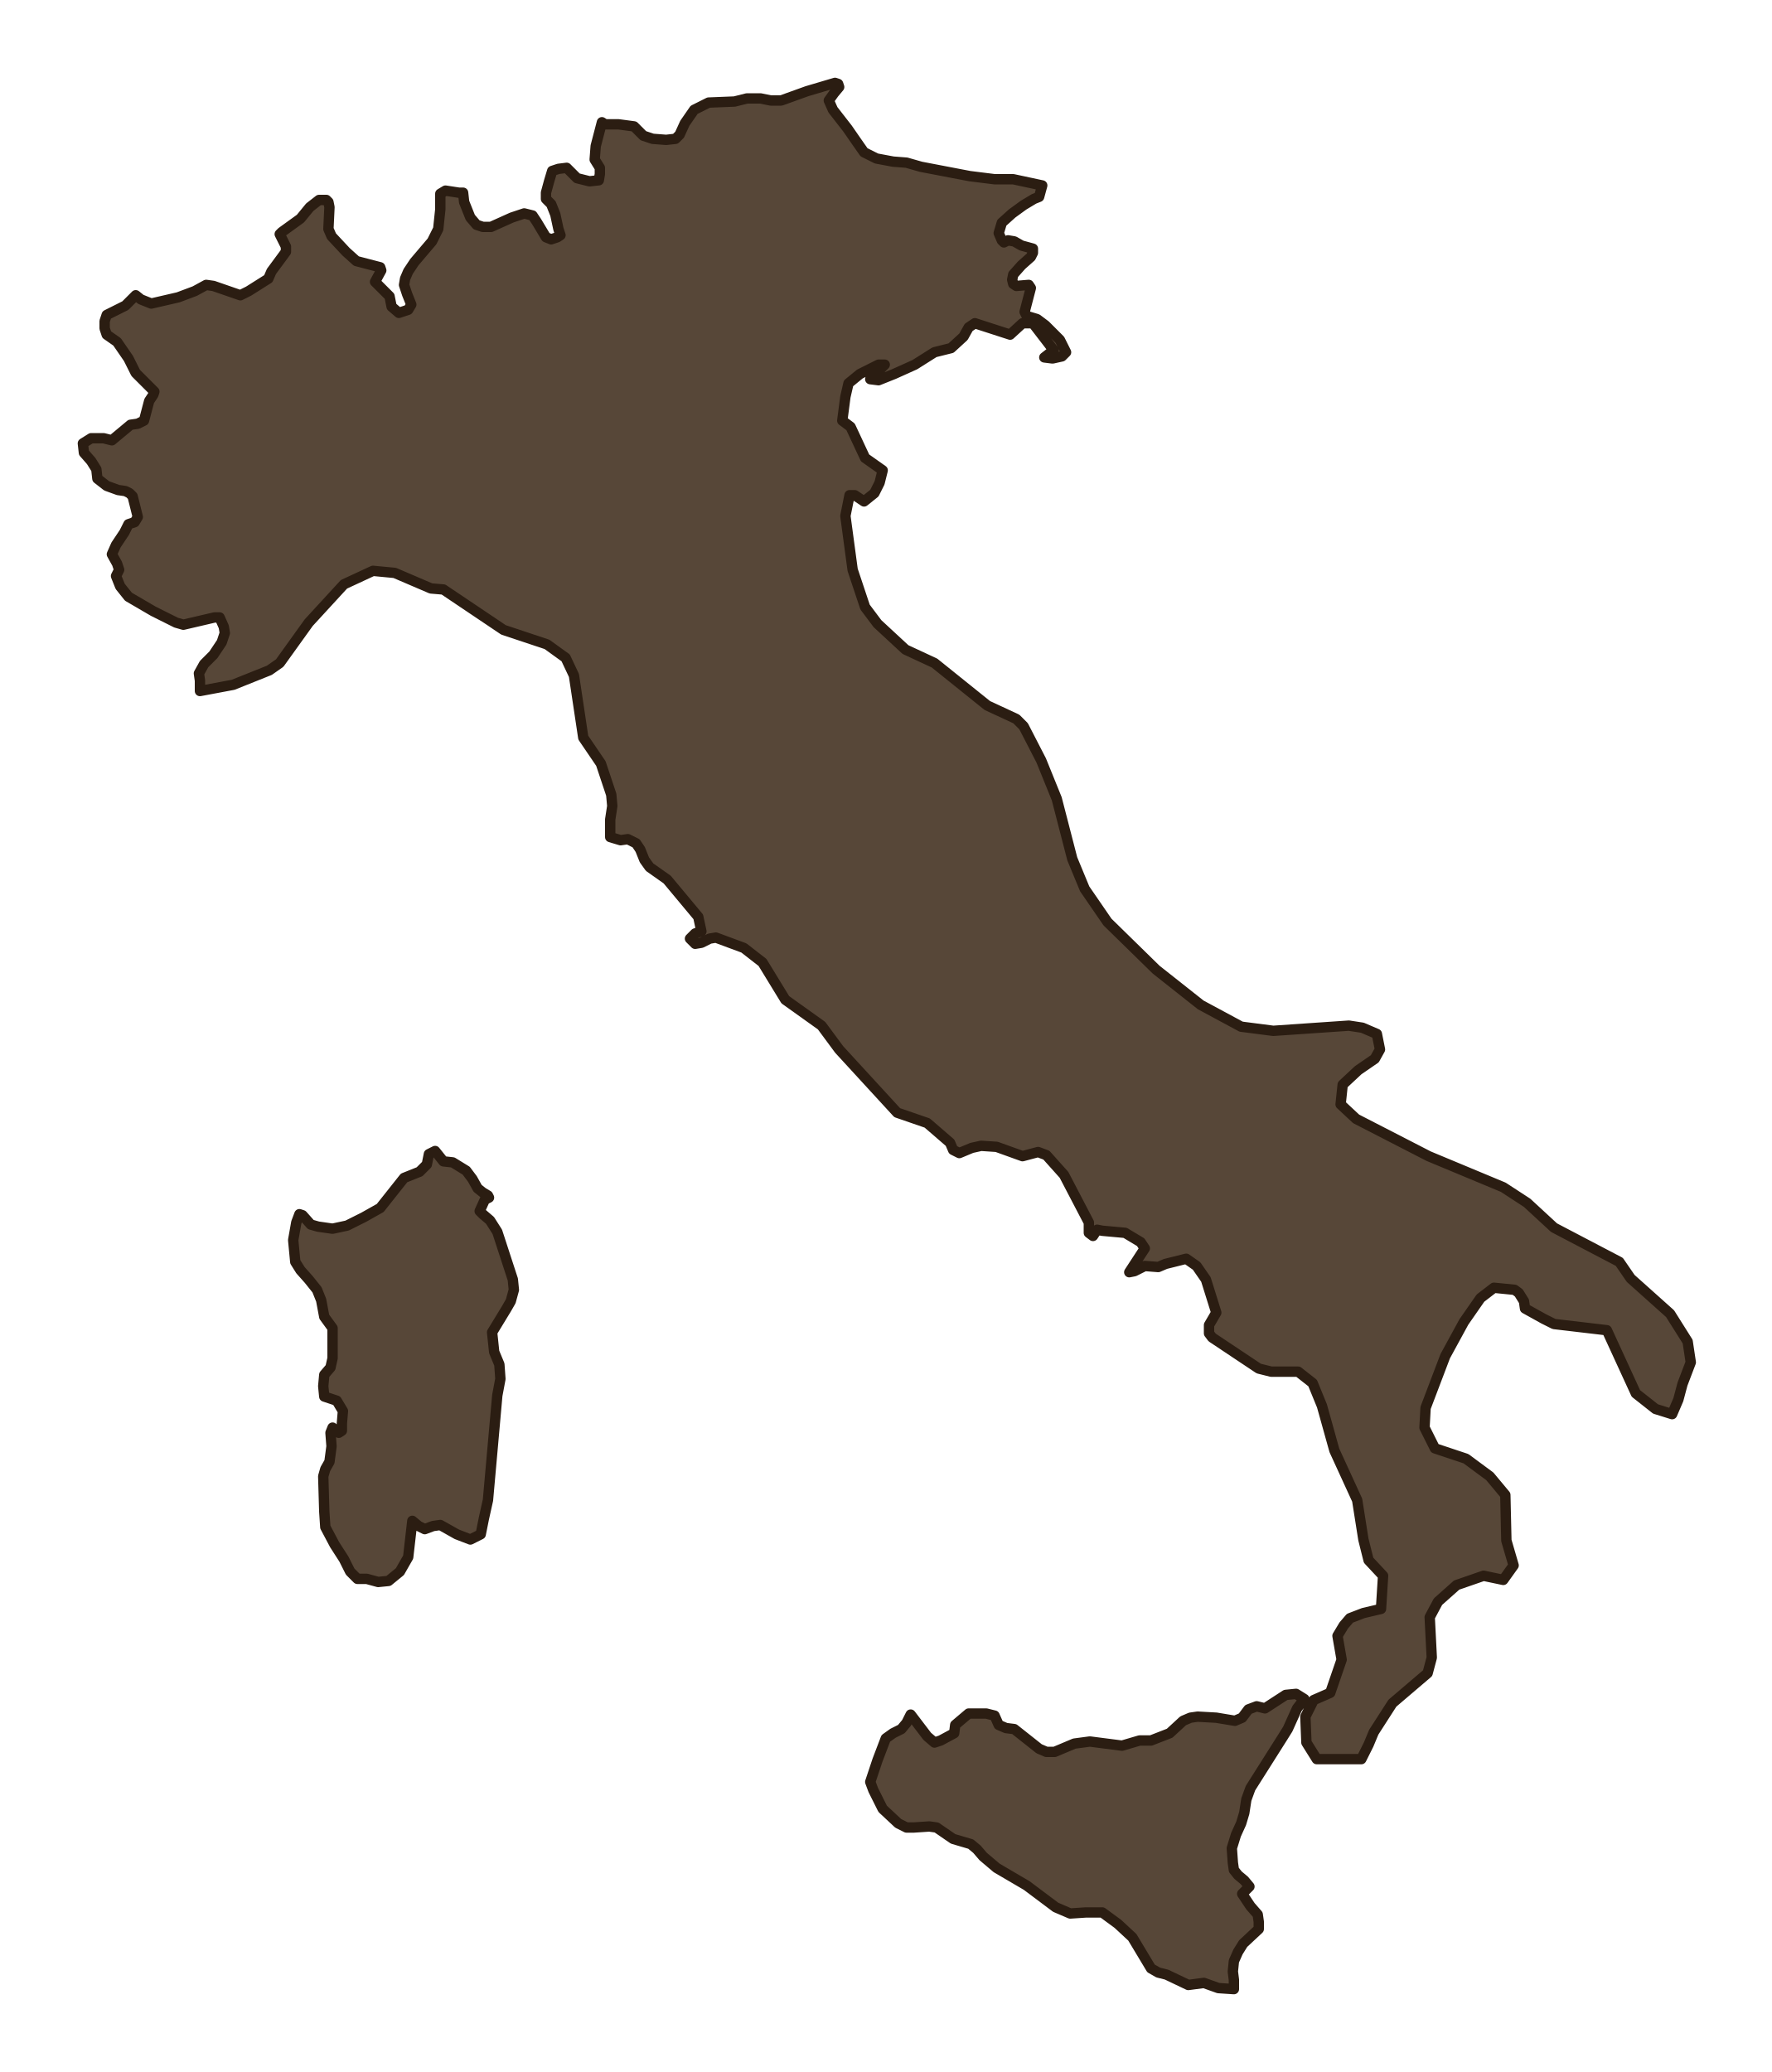
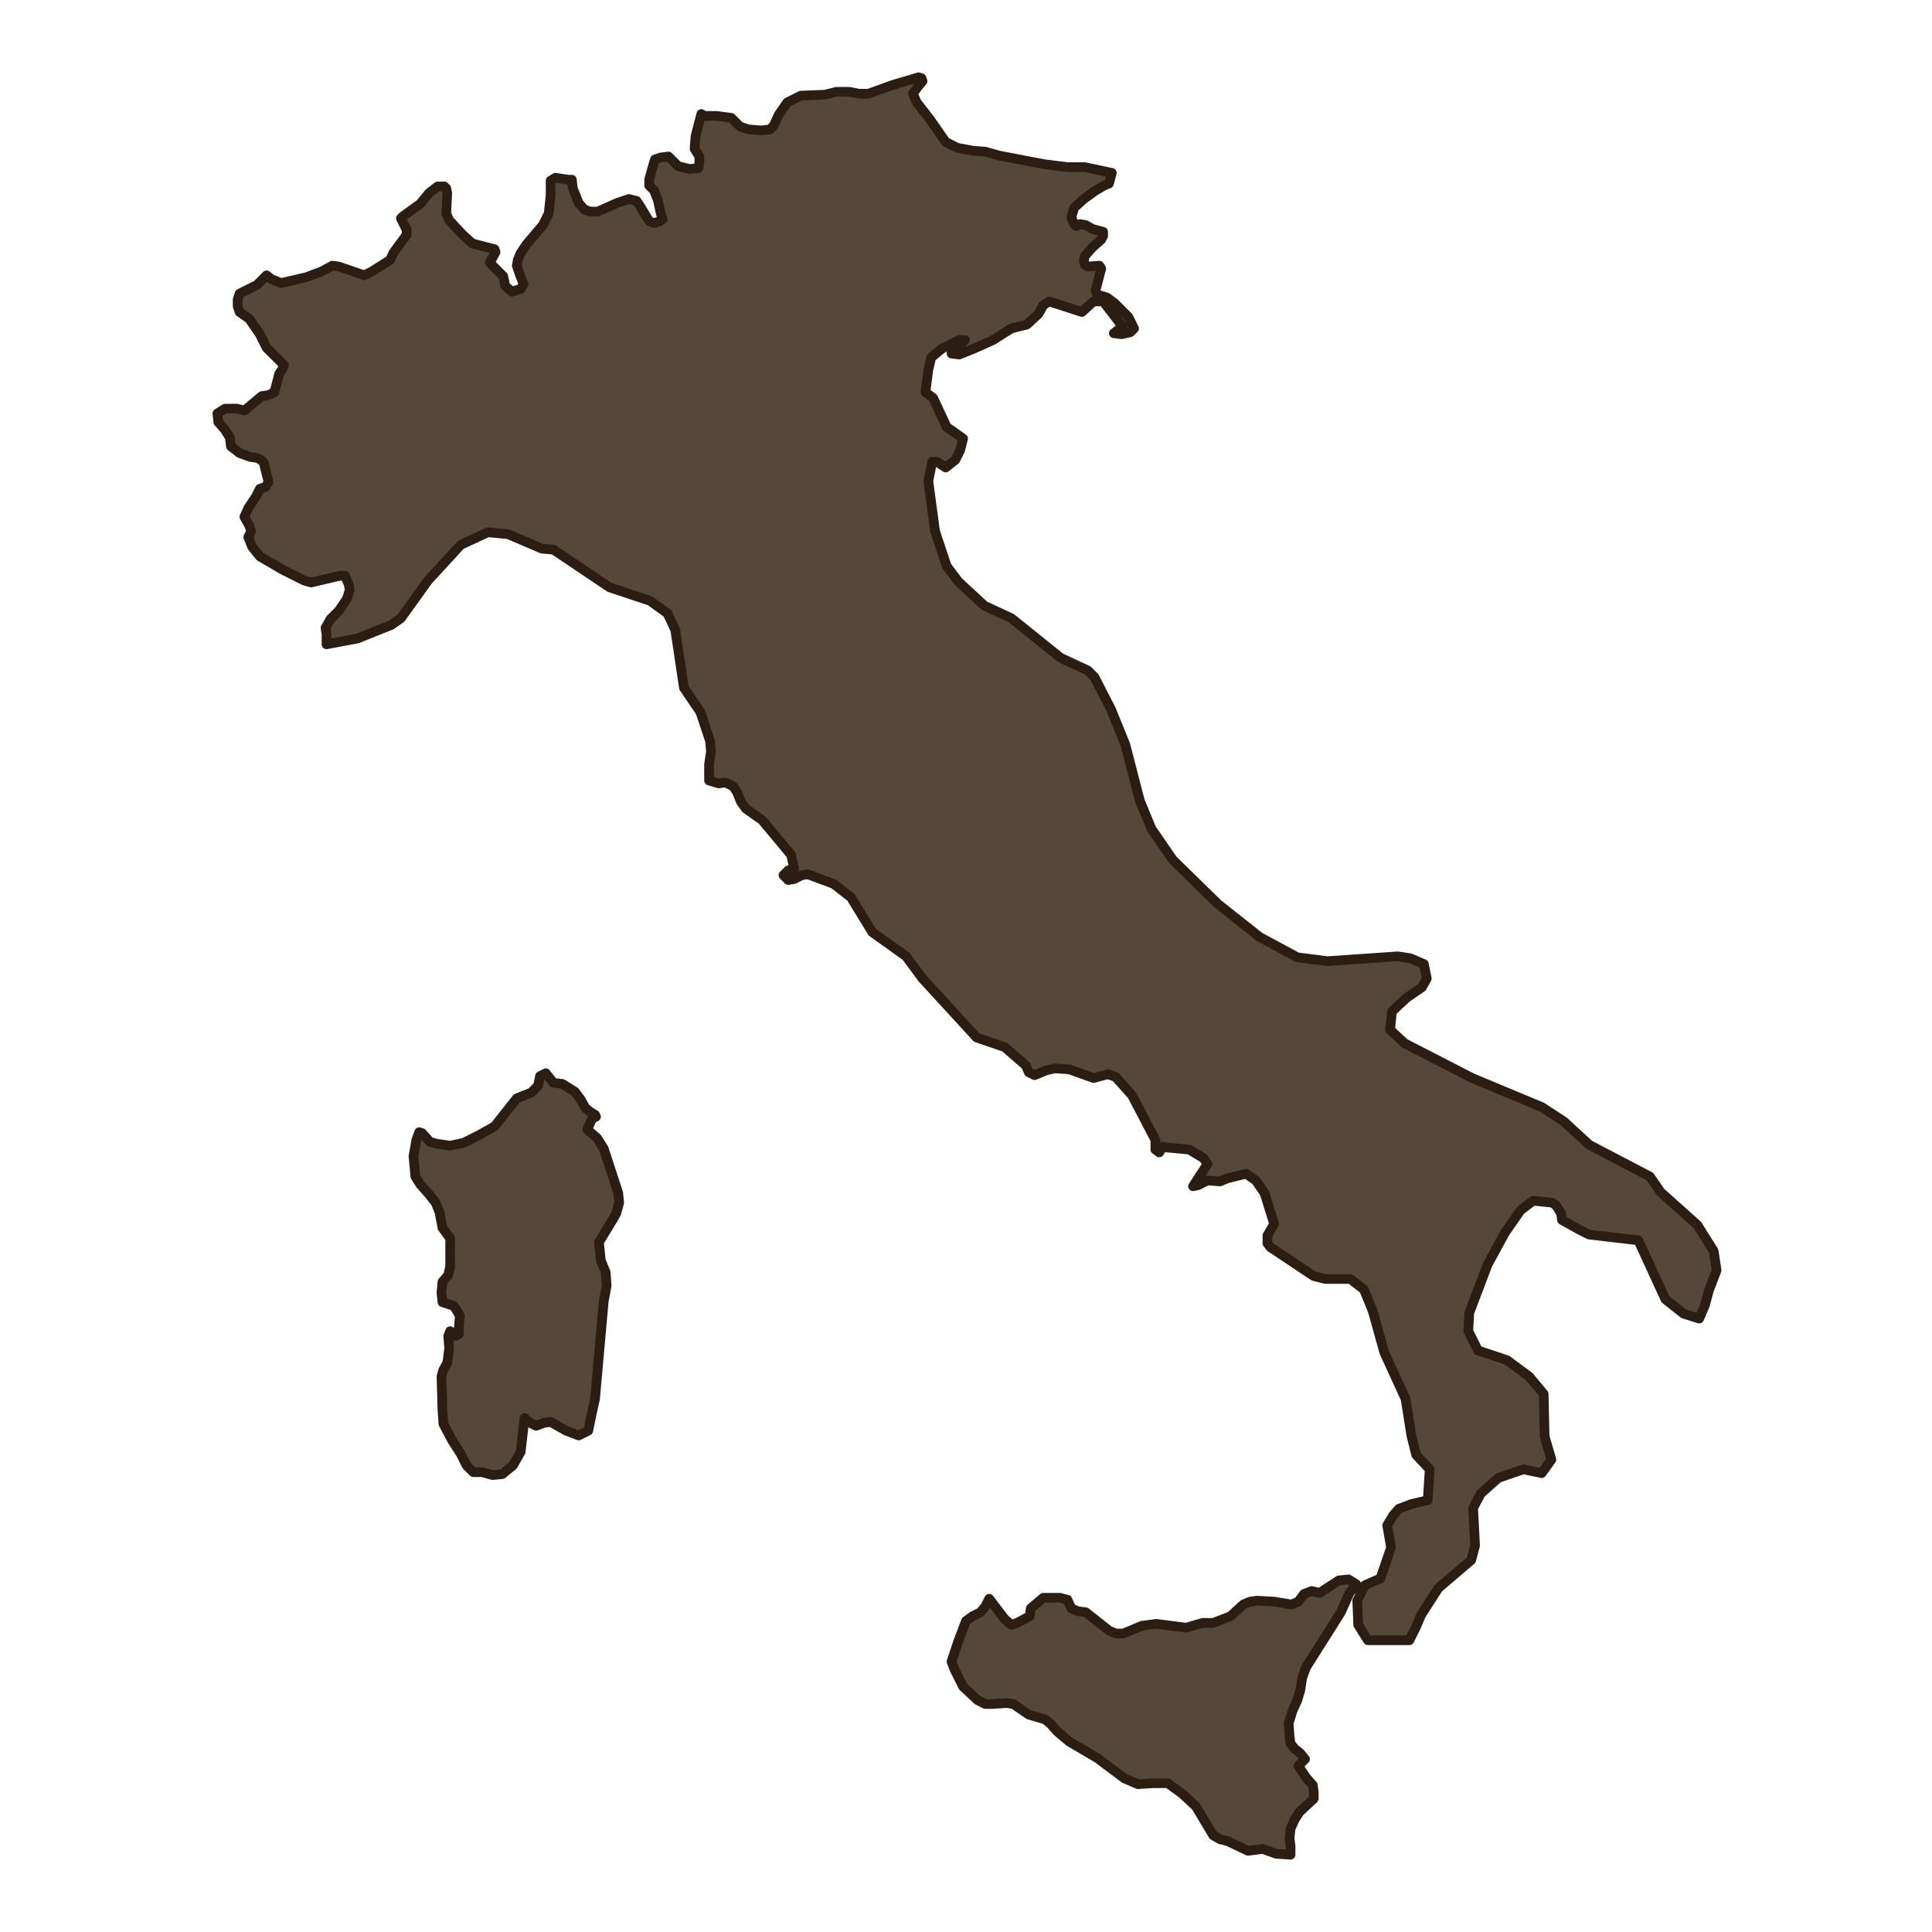
- <svg xmlns="http://www.w3.org/2000/svg" viewBox="0 0 171 200">
+ <svg xmlns="http://www.w3.org/2000/svg" viewBox="-14.5 0 200 200">
  <path d="M13.1,28.5 L13.6,28.9 L14.6,29.3 L17.2,28.7 L18.8,28.1 L19.9,27.5 L20.6,27.6 L23.2,28.5 L24.0,28.1 L25.9,26.9 L26.2,26.2 L27.6,24.3 L27.6,23.8 L27.0,22.6 L27.2,22.4 L29.0,21.1 L29.9,20.0 L30.8,19.3 L31.5,19.3 L31.7,19.5 L31.8,20.0 L31.7,22.1 L32.0,22.8 L33.4,24.3 L34.4,25.2 L36.7,25.8 L36.8,26.1 L36.2,27.2 L37.6,28.6 L37.8,29.6 L38.5,30.2 L39.4,29.9 L39.7,29.4 L39.3,28.4 L39.0,27.5 L39.1,26.9 L39.4,26.2 L40.0,25.3 L41.7,23.3 L42.3,22.1 L42.5,20.2 L42.5,18.7 L43.0,18.4 L44.3,18.6 L44.7,18.6 L44.8,19.5 L45.4,21.0 L46.0,21.7 L46.6,21.9 L47.4,21.9 L49.4,21.0 L50.6,20.6 L51.4,20.8 L51.8,21.4 L52.7,22.9 L53.2,23.1 L53.8,22.9 L54.1,22.7 L53.9,22.1 L53.6,20.7 L53.2,19.7 L52.7,19.2 L52.7,18.6 L53.0,17.5 L53.3,16.5 L53.9,16.3 L54.7,16.2 L55.7,17.2 L56.9,17.5 L57.8,17.4 L57.9,16.8 L57.9,16.2 L57.4,15.4 L57.5,14.1 L58.1,11.8 L58.4,12.0 L59.7,12.0 L61.2,12.2 L62.1,13.1 L63.0,13.4 L64.3,13.5 L65.2,13.4 L65.6,13.0 L66.1,11.9 L67.0,10.6 L68.4,9.9 L70.9,9.8 L72.1,9.5 L73.4,9.5 L74.4,9.7 L75.4,9.7 L77.9,8.8 L80.6,8.0 L80.9,8.1 L81.0,8.4 L80.5,9.0 L80.0,9.7 L80.4,10.6 L81.8,12.4 L82.7,13.7 L83.4,14.7 L84.6,15.3 L86.2,15.6 L87.5,15.7 L88.9,16.1 L93.6,17.0 L96.0,17.3 L97.8,17.3 L100.6,17.9 L100.3,19.0 L99.8,19.2 L98.8,19.8 L97.7,20.6 L96.7,21.5 L96.4,22.5 L96.7,23.2 L96.9,23.4 L97.3,23.2 L97.9,23.3 L98.6,23.7 L99.7,24.0 L99.7,24.4 L99.5,24.8 L98.6,25.6 L97.8,26.5 L97.7,27.0 L97.8,27.4 L98.1,27.6 L99.3,27.5 L99.5,27.8 L98.9,30.1 L99.1,30.5 L100.1,30.8 L100.9,31.4 L102.3,32.8 L102.9,34.0 L102.5,34.4 L101.6,34.6 L100.8,34.5 L101.7,33.8 L99.7,31.2 L98.7,31.2 L97.5,32.3 L94.1,31.2 L93.5,31.6 L93.0,32.5 L91.8,33.6 L90.2,34.0 L88.3,35.2 L86.3,36.1 L84.8,36.7 L84.0,36.6 L85.4,35.2 L84.8,35.2 L83.0,36.1 L81.9,37.0 L81.6,38.3 L81.3,40.6 L82.1,41.2 L83.5,44.2 L85.2,45.4 L84.9,46.6 L84.4,47.6 L83.4,48.4 L82.5,47.8 L82.0,47.8 L81.6,49.8 L82.3,55.0 L83.5,58.6 L84.7,60.2 L87.4,62.7 L90.2,64.0 L95.3,68.1 L98.1,69.4 L98.8,70.1 L100.5,73.4 L102.0,77.1 L103.5,82.9 L104.7,85.8 L106.9,89.0 L111.6,93.6 L115.9,97.0 L119.8,99.1 L122.9,99.5 L130.2,99.0 L131.5,99.2 L132.9,99.8 L133.2,101.3 L132.7,102.2 L131.1,103.3 L129.6,104.7 L129.4,106.6 L130.9,108.0 L137.9,111.6 L145.1,114.6 L147.4,116.1 L150.0,118.5 L156.3,121.8 L157.4,123.4 L161.2,126.8 L162.9,129.5 L163.2,131.5 L162.4,133.6 L162.0,135.1 L161.4,136.5 L159.8,136.0 L157.9,134.5 L155.1,128.4 L150.0,127.8 L149.0,127.3 L147.2,126.3 L147.1,125.6 L146.6,124.8 L146.2,124.5 L144.2,124.3 L142.9,125.3 L141.3,127.6 L139.5,130.9 L137.6,135.9 L137.5,137.8 L138.5,139.8 L141.5,140.8 L143.8,142.5 L145.3,144.3 L145.4,148.7 L146.1,151.1 L145.1,152.5 L143.2,152.1 L140.6,153.0 L138.8,154.6 L138.0,156.1 L138.2,160.0 L137.8,161.5 L134.4,164.4 L132.6,167.2 L132.1,168.4 L131.4,169.8 L127.1,169.8 L126.1,168.2 L126.0,165.7 L126.8,164.1 L128.4,163.4 L129.5,160.2 L129.1,157.9 L129.7,156.9 L130.3,156.2 L131.6,155.7 L133.3,155.3 L133.5,152.1 L132.1,150.6 L131.6,148.6 L131.0,144.8 L128.8,140.0 L127.6,135.7 L126.7,133.5 L125.3,132.4 L122.7,132.4 L121.5,132.1 L117.0,129.1 L116.7,128.7 L116.7,127.9 L117.4,126.7 L116.9,125.1 L116.4,123.5 L115.5,122.2 L114.5,121.5 L112.5,122.0 L111.8,122.3 L110.5,122.2 L109.5,122.7 L109.0,122.8 L110.5,120.5 L110.1,119.9 L108.6,119.0 L106.4,118.8 L105.9,118.7 L105.5,119.3 L105.1,119.0 L105.1,118.0 L102.7,113.4 L101.0,111.5 L100.2,111.2 L98.7,111.6 L96.2,110.7 L94.7,110.6 L93.8,110.8 L92.6,111.3 L92.0,111.0 L91.7,110.3 L89.5,108.4 L86.6,107.4 L81.0,101.3 L79.3,99.0 L75.8,96.5 L73.6,92.9 L71.8,91.5 L69.1,90.5 L68.5,90.6 L67.7,91.0 L67.1,91.1 L66.6,90.6 L67.1,90.1 L67.7,89.9 L67.4,88.5 L64.4,84.9 L62.7,83.7 L62.2,83.0 L61.8,82.0 L61.4,81.4 L60.6,81.0 L59.9,81.1 L58.9,80.8 L58.9,79.1 L59.1,77.8 L59.0,76.7 L58.0,73.7 L56.3,71.2 L55.4,65.2 L54.6,63.5 L52.8,62.2 L48.6,60.8 L42.8,56.9 L41.6,56.8 L38.1,55.3 L36.0,55.1 L33.2,56.4 L29.8,60.1 L27.0,64.0 L26.0,64.7 L22.5,66.1 L19.3,66.7 L19.3,65.7 L19.2,65.0 L19.7,64.1 L20.6,63.2 L21.4,62.0 L21.7,61.1 L21.6,60.5 L21.2,59.6 L20.7,59.6 L17.7,60.3 L17.0,60.1 L14.8,59.0 L12.4,57.6 L11.6,56.6 L11.2,55.6 L11.5,55.0 L11.3,54.4 L10.8,53.5 L11.2,52.6 L12.0,51.4 L12.4,50.6 L13.0,50.4 L13.3,49.9 L12.8,47.9 L12.5,47.6 L12.1,47.4 L11.4,47.3 L10.3,46.9 L9.4,46.2 L9.3,45.3 L8.8,44.5 L8.1,43.7 L8.0,42.8 L8.8,42.3 L10.0,42.3 L10.8,42.5 L12.6,41.0 L13.3,40.9 L13.9,40.6 L14.4,38.7 L14.8,38.1 L14.9,37.8 L14.5,37.4 L13.1,36.0 L12.4,34.6 L11.3,33.0 L10.3,32.3 L10.1,31.7 L10.1,31.0 L10.3,30.4 L12.1,29.5 L13.1,28.5 Z M125.2,164.9 L124.3,166.9 L123.8,167.7 L120.7,172.6 L120.3,173.7 L120.1,175.0 L119.8,176.0 L119.3,177.1 L118.9,178.4 L119.0,179.8 L119.1,180.5 L119.5,181.0 L120.1,181.5 L120.6,182.1 L119.9,182.8 L120.7,184.0 L121.4,184.8 L121.5,185.5 L121.5,186.2 L120.0,187.6 L119.5,188.4 L119.1,189.3 L119.0,190.3 L119.1,191.1 L119.1,192.0 L117.6,191.9 L116.2,191.4 L114.7,191.6 L112.6,190.6 L111.8,190.4 L111.1,190.0 L109.3,187.0 L107.9,185.7 L106.4,184.6 L104.8,184.6 L103.3,184.7 L101.9,184.1 L99.1,182.0 L96.2,180.3 L94.9,179.2 L94.3,178.5 L93.7,178.0 L92.0,177.5 L90.4,176.4 L89.7,176.3 L88.2,176.4 L87.5,176.4 L86.7,176.0 L85.2,174.6 L84.3,172.8 L84.0,172.0 L84.7,169.9 L85.5,167.8 L86.2,167.3 L87.0,166.9 L87.5,166.3 L87.9,165.5 L89.5,167.6 L90.2,168.2 L90.8,168.0 L92.1,167.3 L92.2,166.5 L93.5,165.4 L95.2,165.4 L96.0,165.6 L96.4,166.5 L97.1,166.8 L97.9,166.9 L100.3,168.8 L101.0,169.1 L101.8,169.1 L103.7,168.3 L105.2,168.1 L108.3,168.5 L110.0,168.0 L111.1,168.0 L112.9,167.3 L114.2,166.1 L114.9,165.8 L115.6,165.7 L117.4,165.8 L119.2,166.1 L119.9,165.8 L120.5,165.0 L121.3,164.7 L122.1,164.9 L124.1,163.6 L125.1,163.5 L125.9,164.0 L125.2,164.9 Z M47.3,117.8 L48.0,118.9 L49.5,123.5 L49.6,124.5 L49.3,125.6 L48.9,126.3 L47.5,128.6 L47.7,130.5 L48.2,131.7 L48.3,133.1 L48.0,134.7 L47.1,144.8 L46.7,146.6 L46.4,148.1 L45.4,148.6 L44.1,148.1 L42.5,147.2 L41.8,147.3 L41.0,147.6 L40.4,147.3 L39.8,146.8 L39.4,150.3 L38.6,151.7 L37.5,152.6 L36.5,152.7 L35.4,152.4 L34.5,152.4 L33.8,151.7 L33.2,150.5 L32.3,149.1 L31.4,147.4 L31.3,145.9 L31.2,142.5 L31.4,141.8 L31.8,141.1 L32.0,139.6 L31.9,138.3 L32.1,137.8 L32.7,138.3 L33.0,138.1 L33.0,137.4 L33.1,136.2 L32.5,135.2 L31.3,134.8 L31.2,133.8 L31.3,132.7 L31.9,132.0 L32.1,131.1 L32.1,128.2 L31.3,127.1 L31.0,125.5 L30.6,124.5 L29.8,123.5 L29.0,122.6 L28.5,121.8 L28.3,119.7 L28.6,118.0 L28.9,117.2 L29.2,117.3 L30.0,118.2 L30.7,118.4 L32.1,118.6 L33.5,118.3 L35.1,117.5 L36.7,116.6 L39.0,113.7 L40.5,113.1 L41.2,112.4 L41.4,111.4 L42.0,111.1 L42.8,112.1 L43.7,112.2 L45.0,113.0 L45.6,113.8 L46.1,114.7 L46.6,115.1 L47.1,115.4 L47.2,115.6 L46.8,115.8 L46.3,116.9 L46.6,117.2 L47.3,117.8 Z" fill="#3a2716" fill-opacity="0.85" stroke="#2b1d12" stroke-width="1" stroke-linejoin="round" />
</svg>
